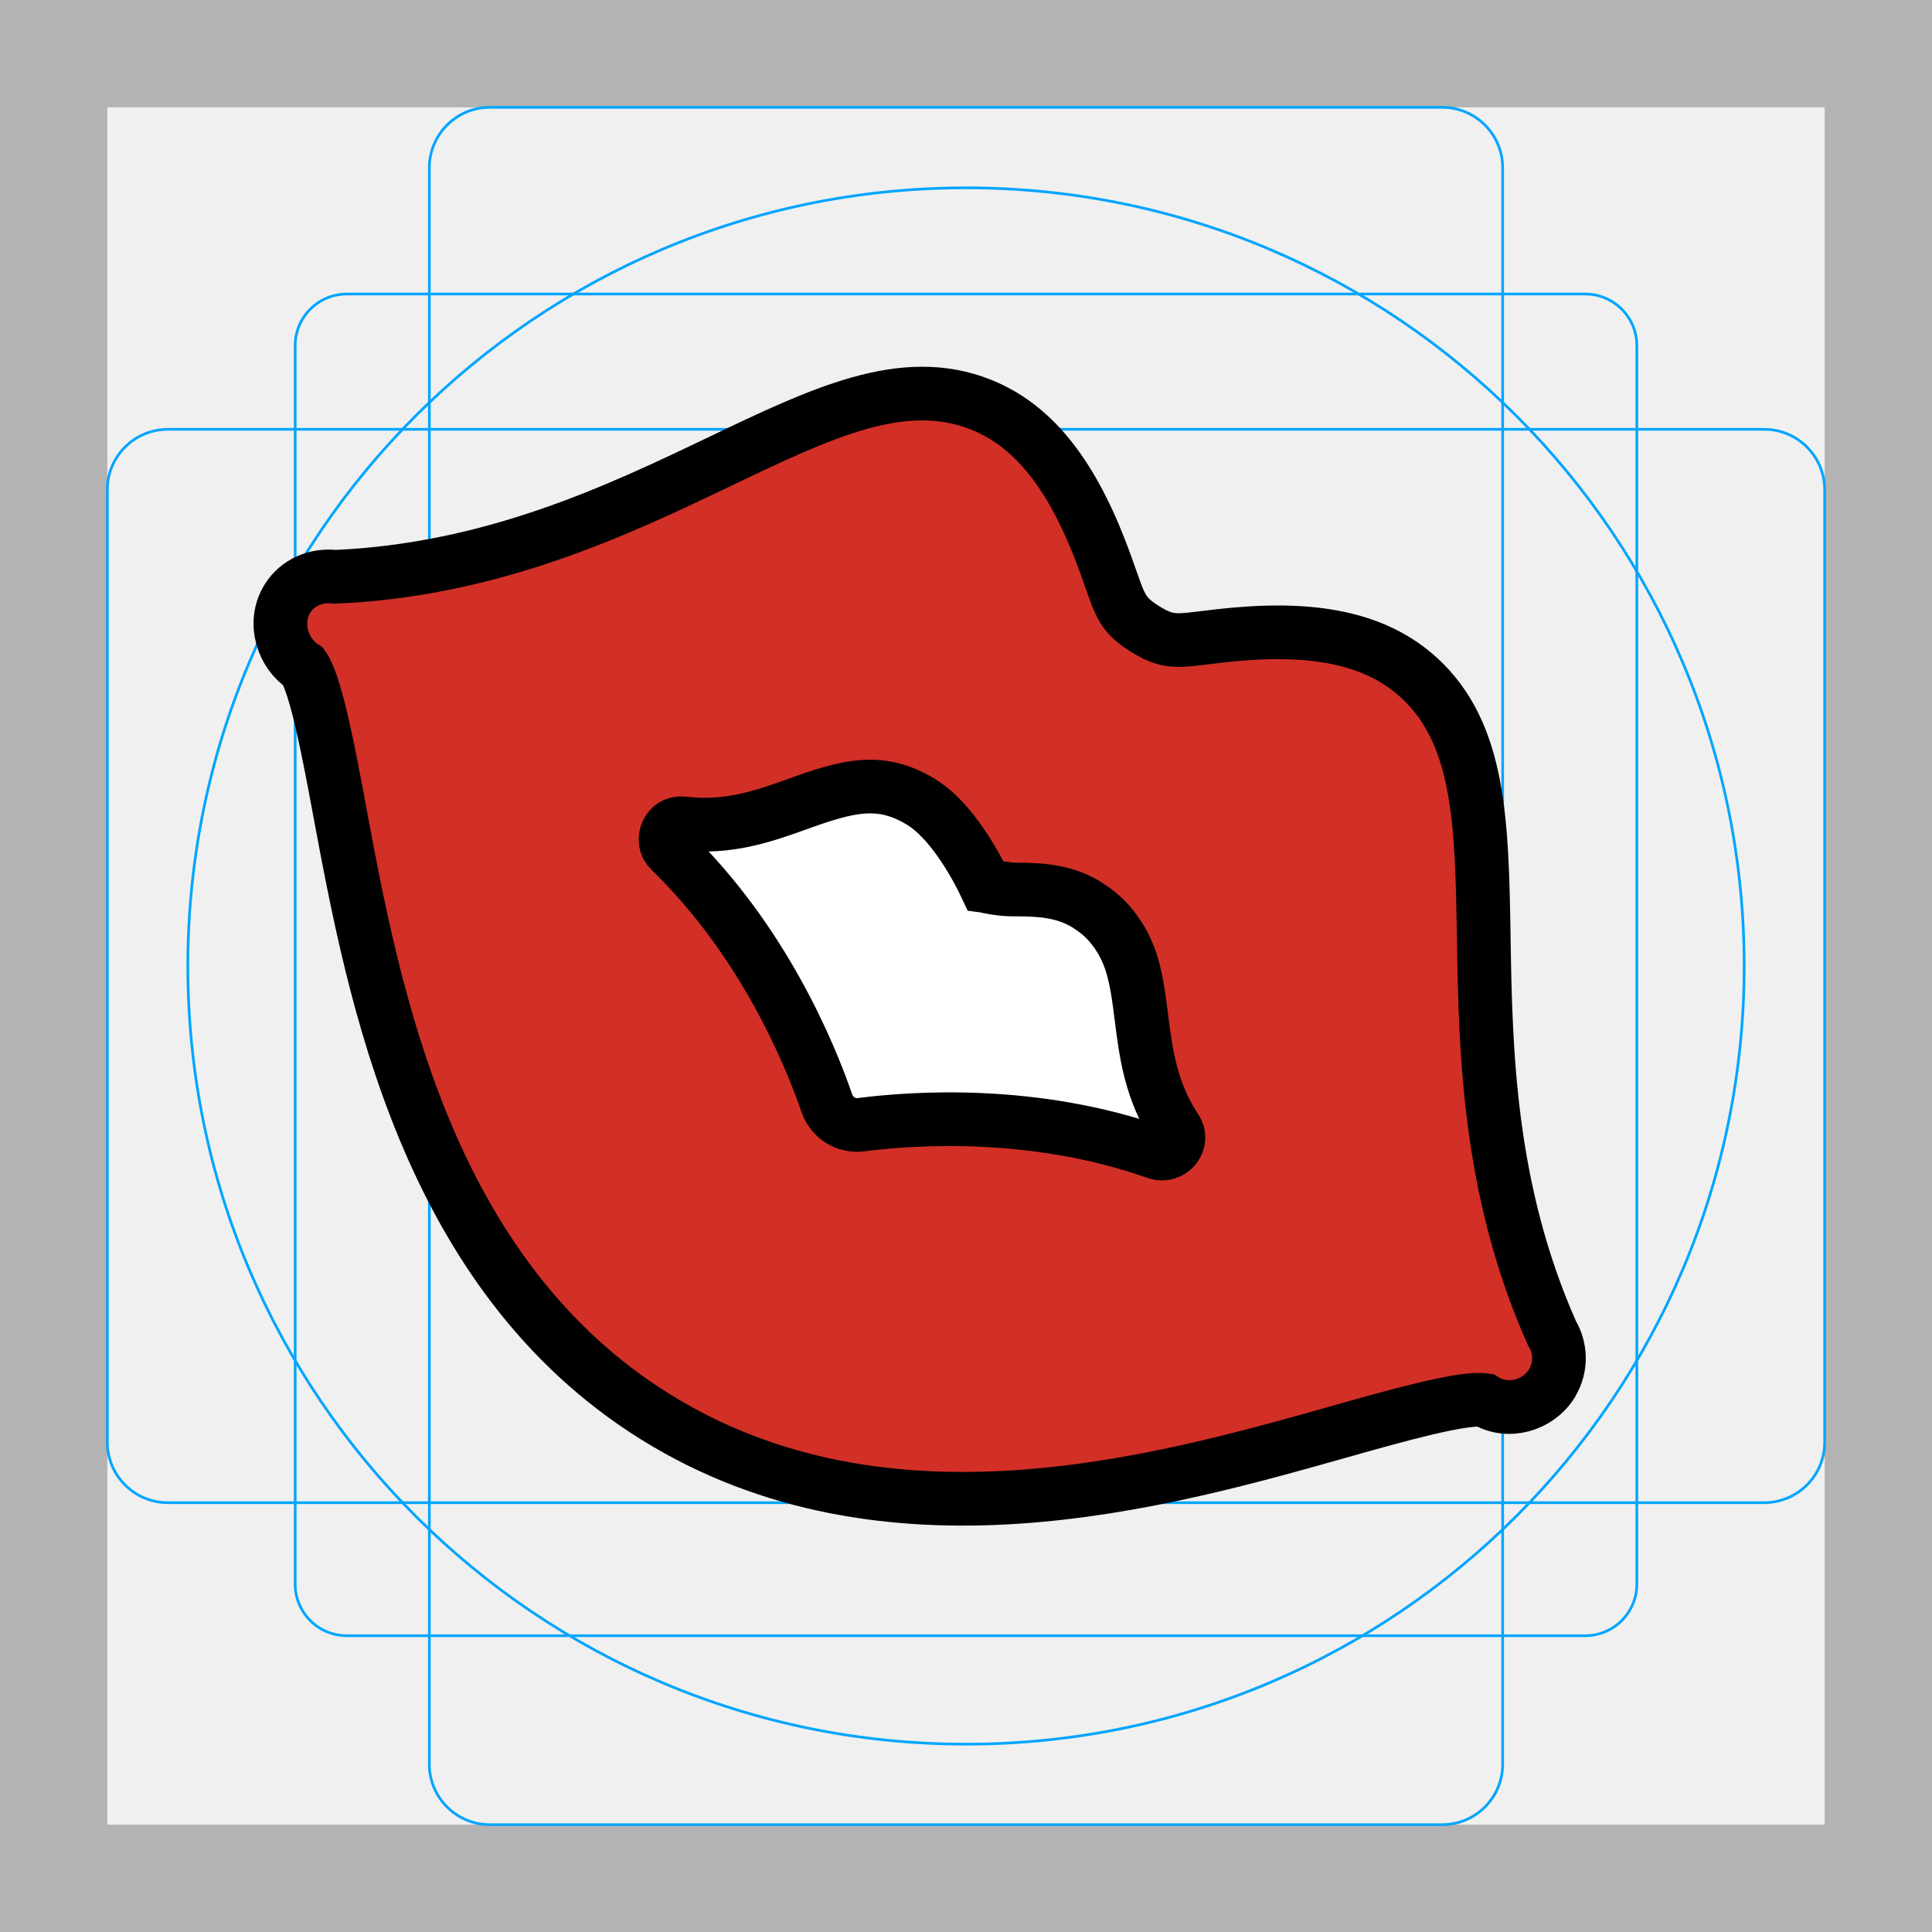
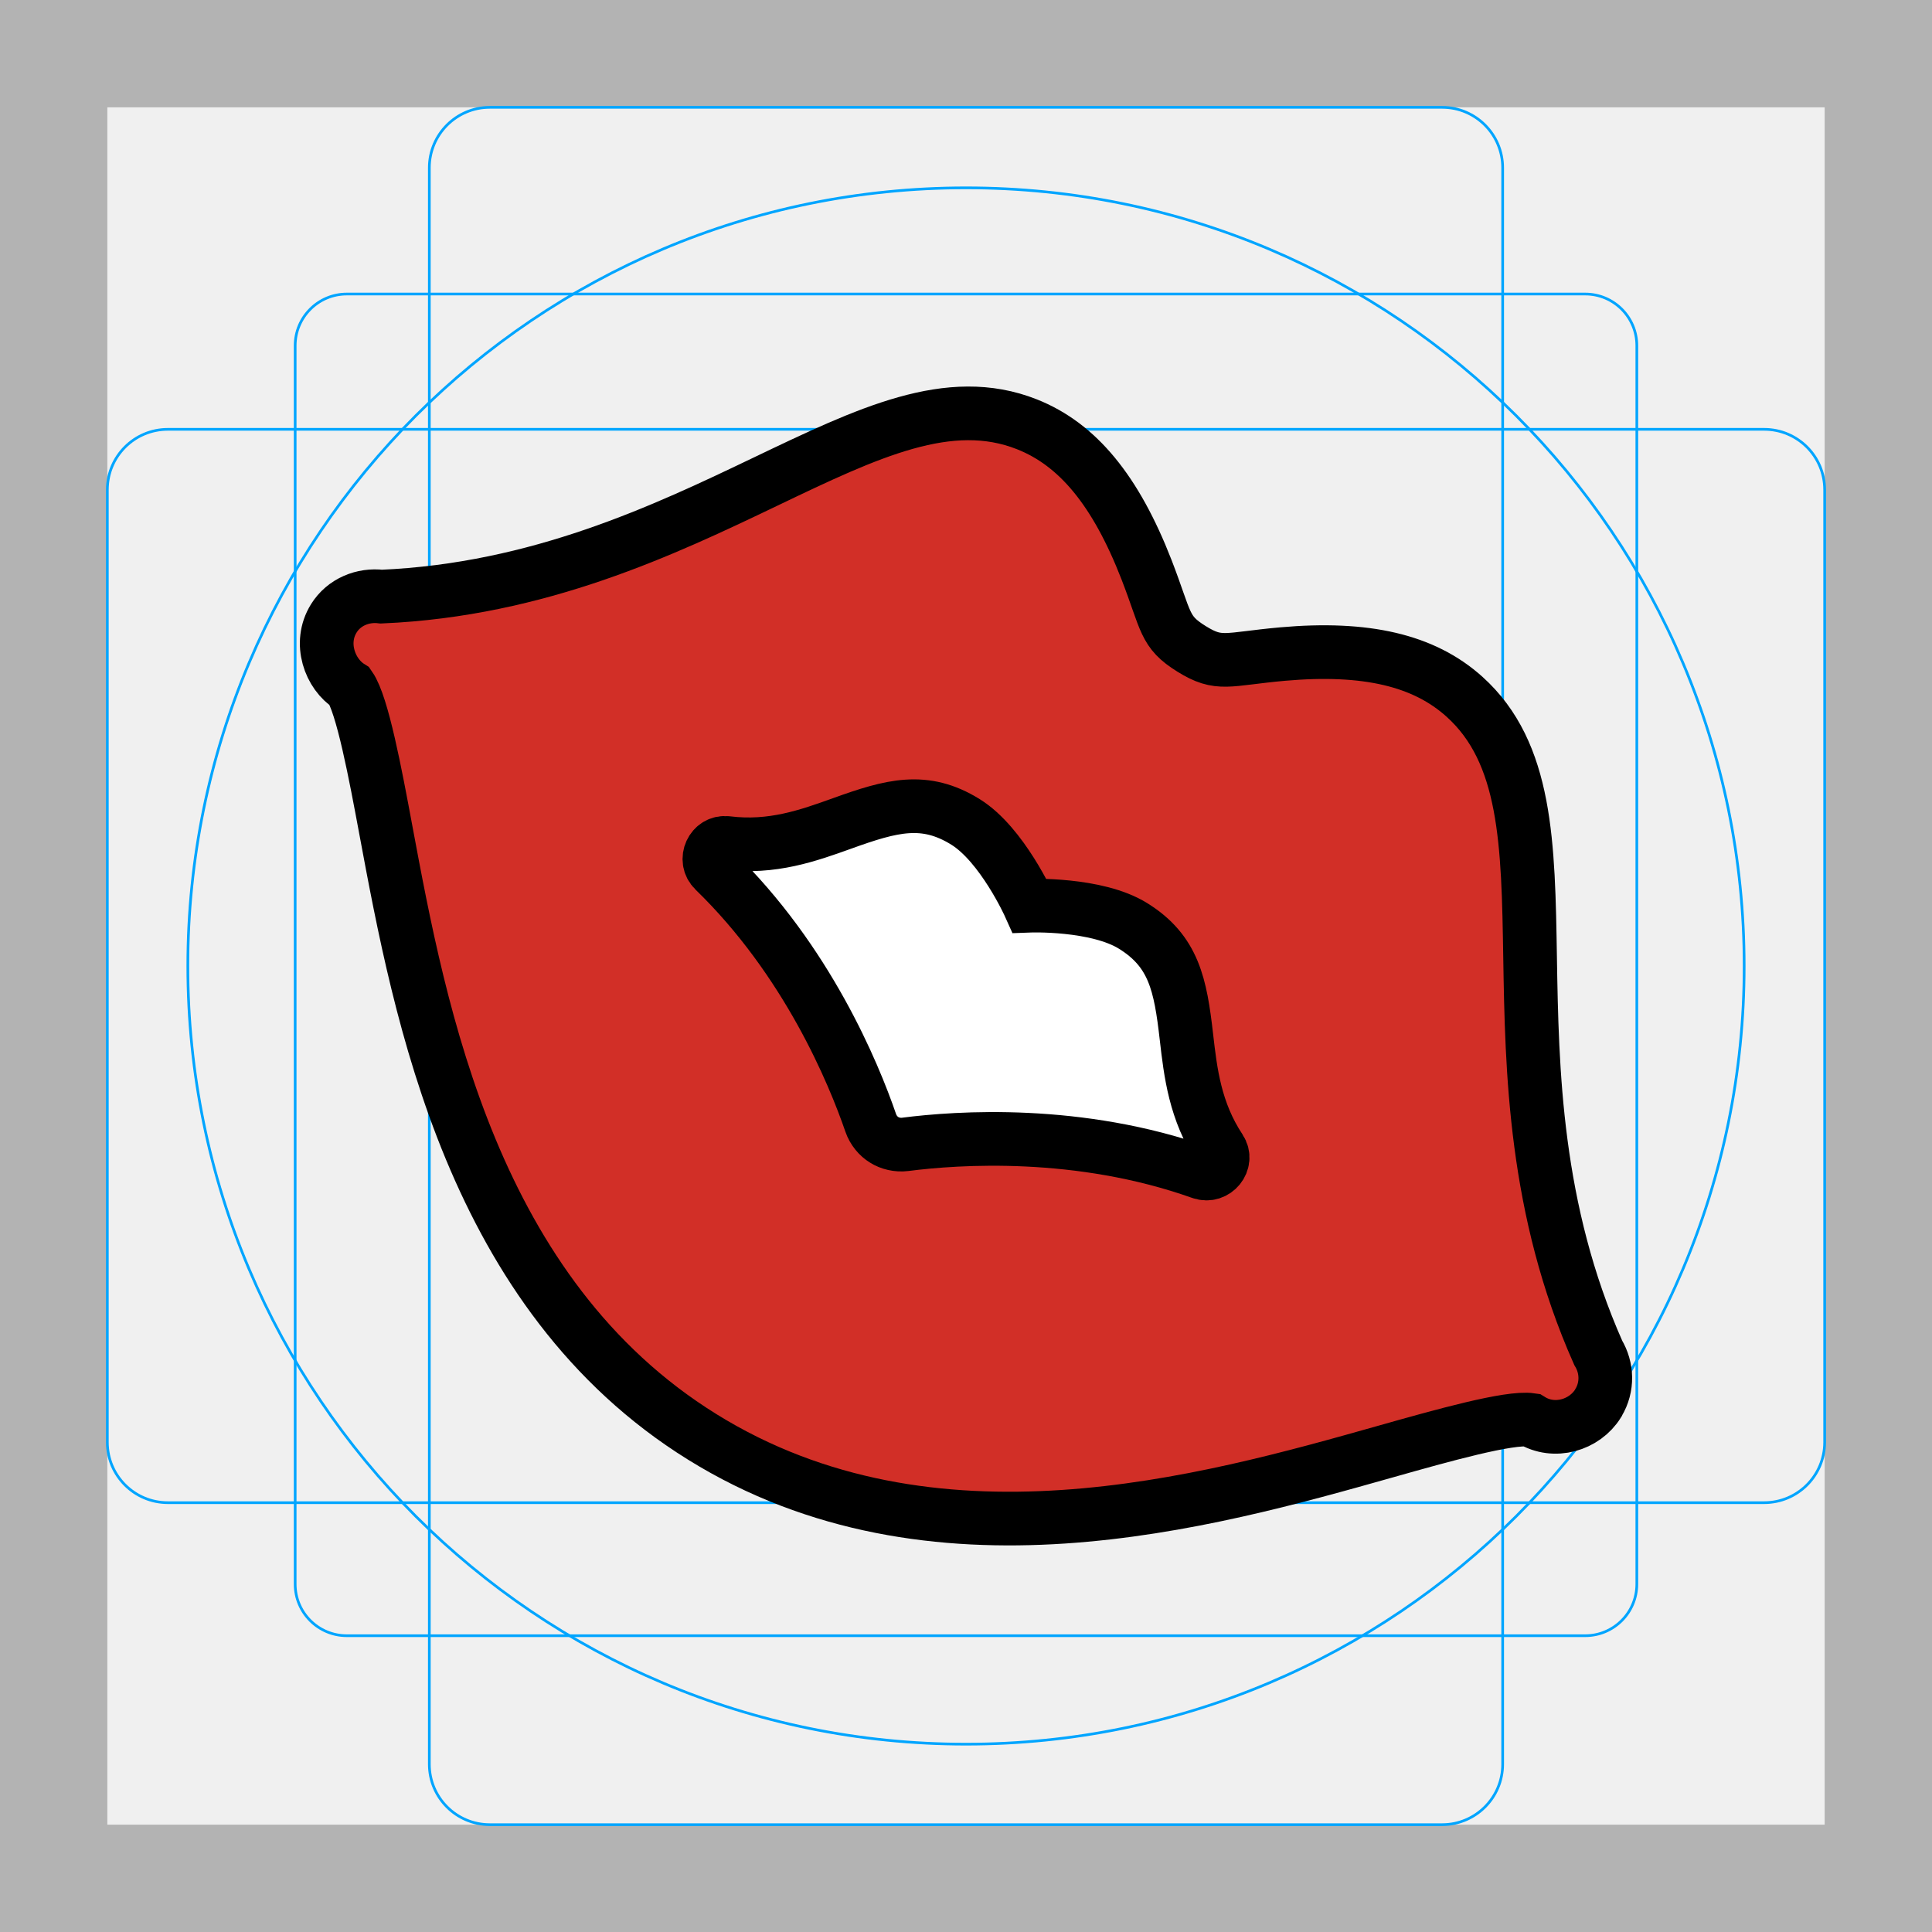
<svg xmlns="http://www.w3.org/2000/svg" id="emoji" viewBox="0 0 72 72">
  <g id="grid">
-     <path d="M68,4V68H4V4H68m4-4H0V72H72V0Z" fill="#b3b3b3" />
-     <path d="M12.923,10.958H59.077A1.923,1.923,0,0,1,61,12.881V59.035a1.923,1.923,0,0,1-1.923,1.923H12.923A1.923,1.923,0,0,1,11,59.035V12.881A1.923,1.923,0,0,1,12.923,10.958Z" fill="none" stroke="#00a5ff" stroke-miterlimit="10" stroke-width="0.1" />
-     <rect x="16" y="4" width="40" height="64" rx="2.254" fill="none" stroke="#00a5ff" stroke-miterlimit="10" stroke-width="0.1" />
-     <rect x="16" y="4" width="40" height="64" rx="2.254" transform="translate(72) rotate(90)" fill="none" stroke="#00a5ff" stroke-miterlimit="10" stroke-width="0.1" />
-     <circle cx="36" cy="36" r="29" fill="none" stroke="#00a5ff" stroke-miterlimit="10" stroke-width="0.1" />
+     <path fill="#B3B3B3" d="M68,4v64H4V4H68 M72,0H0v72h72V0z" />
+     <path fill="none" stroke="#00A5FF" stroke-width="0.1" stroke-miterlimit="10" d="M12.923,10.958h46.154 c1.062,0,1.923,0.861,1.923,1.923v0v46.154c0,1.062-0.861,1.923-1.923,1.923H12.923 c-1.062,0-1.923-0.861-1.923-1.923l0,0V12.881C11,11.819,11.861,10.958,12.923,10.958L12.923,10.958z" />
+     <path fill="none" stroke="#00A5FF" stroke-width="0.1" stroke-miterlimit="10" d="M18.254,4h35.493C54.991,4,56,5.009,56,6.254 v59.493C56,66.991,54.991,68,53.746,68H18.254C17.009,68,16,66.991,16,65.746V6.254C16,5.009,17.009,4,18.254,4z" />
+     <path fill="none" stroke="#00A5FF" stroke-width="0.1" stroke-miterlimit="10" d="M68,18.254v35.493 C68,54.991,66.991,56,65.746,56H6.254C5.009,56,4,54.991,4,53.746V18.254C4,17.009,5.009,16,6.254,16h59.493 C66.991,16,68,17.009,68,18.254z" />
+     <circle fill="none" stroke="#00A5FF" stroke-width="0.1" stroke-miterlimit="10" cx="36" cy="36" r="29" />
  </g>
  <g id="color">
-     <path fill="#D22F27" d="M57.83,51.563c0.002-0.004,0.003-0.008,0.006-0.012c0.002-0.004,0.004-0.009,0.006-0.013 c0.356-0.593,0.327-1.306-0.008-1.861c-2.376-5.348-2.471-10.543-2.539-14.727 c-0.069-4.264-0.124-7.632-2.444-9.722c-1.508-1.359-3.664-1.866-6.781-1.591 c-2.09,0.188-2.352,0.452-3.392-0.194c-1.04-0.646-0.92-0.997-1.68-2.957 c-1.146-2.944-2.562-4.664-4.458-5.413c-2.889-1.142-5.908,0.303-9.729,2.133 c-3.771,1.806-8.456,4.037-14.325,4.29c-0.684-0.085-1.393,0.198-1.773,0.811 c-0.572,0.921-0.146,2.078,0.599,2.545c0.468,0.674,0.95,3.244,1.339,5.336 c1.284,6.891,3.224,17.305,11.794,22.624s18.763,2.439,25.508,0.533c2.048-0.579,4.565-1.287,5.376-1.167 C56.202,52.714,57.328,52.371,57.83,51.563z" stroke="none" />
-     <path fill="#FFFFFF" stroke="none" stroke-width="2" stroke-miterlimit="10" d="M43.819,42.077 c-0.937-1.413-1.118-2.853-1.285-4.183c-0.076-0.606-0.151-1.199-0.3-1.758c-0.001-0.003-0.001-0.007-0.002-0.01 c-0.135-0.504-0.342-0.977-0.655-1.409c-0.152-0.21-0.322-0.413-0.536-0.6 c-0.164-0.143-0.347-0.279-0.553-0.407c-0.942-0.585-2.01-0.553-2.801-0.562 c-0.474-0.006-0.953-0.125-0.953-0.125s0.953,0.126,0.953,0.125l-0.954-0.128 c-0.007-0.015-1.021-2.275-2.386-3.122c-1.522-0.945-2.75-0.61-4.592,0.054 c-1.257,0.452-2.619,0.941-4.299,0.731c-0.56-0.07-0.877,0.631-0.472,1.023 c3.463,3.357,5.193,7.555,5.832,9.412c0.093,0.271,0.273,0.488,0.5,0.628l-0,0 c0.227,0.14,0.501,0.204,0.785,0.167c1.943-0.25,6.456-0.562,10.993,1.042c0.271,0.096,0.532-0.004,0.685-0.188 C43.932,42.584,43.978,42.316,43.819,42.077z" />
-     <polygon fill="#FFFFFF" stroke="none" stroke-width="2" stroke-miterlimit="10" points="31.317,41.746 31.317,41.746 31.316,41.746" />
+     <path fill="#D22F27" d="M59.557,52.301c0.002-0.004,0.003-0.008,0.006-0.012c0.002-0.004,0.004-0.009,0.006-0.013 c0.356-0.593,0.327-1.306-0.008-1.861c-2.376-5.348-2.471-10.543-2.539-14.727 c-0.069-4.264-0.124-7.632-2.444-9.722c-1.508-1.359-3.664-1.866-6.781-1.591 c-2.09,0.188-2.352,0.452-3.392-0.194s-0.92-0.997-1.68-2.957c-1.146-2.944-2.562-4.664-4.458-5.413 c-2.889-1.142-5.908,0.303-9.729,2.133c-3.771,1.806-8.456,4.037-14.325,4.29 c-0.684-0.085-1.393,0.198-1.773,0.811c-0.572,0.921-0.146,2.078,0.599,2.545c0.468,0.674,0.95,3.244,1.339,5.336 c1.284,6.891,3.224,17.305,11.794,22.624s18.763,2.439,25.508,0.533c2.048-0.579,4.565-1.287,5.376-1.167 C57.929,53.452,59.055,53.109,59.557,52.301z" />
+     <path fill="#FFFFFF" d="M38.368,33.752c0,0-1.021-2.275-2.386-3.122c-1.522-0.945-2.75-0.61-4.592,0.054 c-1.257,0.452-2.619,0.941-4.299,0.731c-0.56-0.07-0.877,0.631-0.472,1.023 c3.463,3.357,5.193,7.555,5.832,9.412c0.093,0.271,0.289,0.502,0.5,0.628c0.206,0.132,0.501,0.206,0.785,0.169 c1.949-0.251,6.479-0.562,11.023,1.052c0.532,0.189,1.019-0.407,0.708-0.877c-0.934-1.413-1.099-2.85-1.252-4.177 c-0.222-1.946-0.467-3.195-1.989-4.139C40.86,33.658,38.368,33.752,38.368,33.752z" />
  </g>
  <g id="hair" />
  <g id="skin" />
  <g id="skin-shadow" />
  <g id="line">
-     <path fill="none" stroke="#000000" stroke-width="2" stroke-miterlimit="10" d="M57.83,51.563 c0.002-0.004,0.003-0.008,0.006-0.012c0.002-0.004,0.004-0.009,0.006-0.013c0.356-0.593,0.327-1.306-0.008-1.861 c-2.376-5.348-2.471-10.543-2.539-14.727c-0.069-4.264-0.124-7.632-2.444-9.722 c-1.508-1.359-3.664-1.866-6.781-1.591c-2.09,0.188-2.352,0.452-3.392-0.194 c-1.04-0.646-0.92-0.997-1.68-2.957c-1.146-2.944-2.562-4.664-4.458-5.413 c-2.889-1.142-5.908,0.303-9.729,2.133c-3.771,1.806-8.456,4.037-14.325,4.29 c-0.684-0.085-1.393,0.198-1.773,0.811c-0.572,0.921-0.146,2.078,0.599,2.545c0.468,0.674,0.95,3.244,1.339,5.336 c1.284,6.891,3.224,17.305,11.794,22.624s18.763,2.439,25.508,0.533c2.048-0.579,4.565-1.287,5.376-1.167 C56.202,52.714,57.328,52.371,57.83,51.563z" />
-     <path fill="none" stroke="#000000" stroke-width="2" stroke-miterlimit="10" d="M43.819,42.077 c-0.937-1.413-1.118-2.853-1.285-4.183c-0.076-0.606-0.151-1.199-0.3-1.758c-0.001-0.003-0.001-0.007-0.002-0.01 c-0.135-0.504-0.342-0.977-0.655-1.409c-0.152-0.21-0.322-0.413-0.536-0.6 c-0.164-0.143-0.347-0.279-0.553-0.407c-0.942-0.585-2.01-0.553-2.801-0.562 c-0.474-0.006-0.953-0.125-0.953-0.125s0.953,0.126,0.953,0.125l-0.954-0.128 c-0.007-0.015-1.021-2.275-2.386-3.122c-1.522-0.945-2.75-0.61-4.592,0.054 c-1.257,0.452-2.619,0.941-4.299,0.731c-0.56-0.07-0.877,0.631-0.472,1.023 c3.463,3.357,5.193,7.555,5.832,9.412c0.093,0.271,0.273,0.488,0.5,0.628l-0,0 c0.227,0.14,0.501,0.204,0.785,0.167c1.943-0.25,6.456-0.562,10.993,1.042c0.271,0.096,0.532-0.004,0.685-0.188 C43.932,42.584,43.978,42.316,43.819,42.077z" />
-     <polygon fill="none" stroke="#000000" stroke-width="2" stroke-miterlimit="10" points="31.317,41.746 31.317,41.746 31.316,41.746" />
+     <path fill="none" stroke="#000000" stroke-width="2" stroke-miterlimit="10" d="M59.557,52.301 c0.002-0.004,0.003-0.008,0.006-0.012c0.002-0.004,0.004-0.009,0.006-0.013c0.356-0.593,0.327-1.306-0.008-1.861 c-2.376-5.348-2.471-10.543-2.539-14.727c-0.069-4.264-0.124-7.632-2.444-9.722 c-1.508-1.359-3.664-1.866-6.781-1.591c-2.09,0.188-2.352,0.452-3.392-0.194s-0.92-0.997-1.68-2.957 c-1.146-2.944-2.562-4.664-4.458-5.413c-2.889-1.142-5.908,0.303-9.729,2.133 c-3.771,1.806-8.456,4.037-14.325,4.29c-0.684-0.085-1.393,0.198-1.773,0.811 c-0.572,0.921-0.146,2.078,0.599,2.545c0.468,0.674,0.95,3.244,1.339,5.336 c1.284,6.891,3.224,17.305,11.794,22.624s18.763,2.439,25.508,0.533c2.048-0.579,4.565-1.287,5.376-1.167 C57.929,53.452,59.055,53.109,59.557,52.301z" />
+     <path fill="none" stroke="#000000" stroke-width="2" stroke-miterlimit="10" d="M38.368,33.752c0,0-1.021-2.275-2.386-3.122 c-1.522-0.945-2.75-0.61-4.592,0.054c-1.257,0.452-2.619,0.941-4.299,0.731 c-0.56-0.07-0.877,0.631-0.472,1.023c3.463,3.357,5.193,7.555,5.832,9.412c0.093,0.271,0.289,0.502,0.5,0.628 c0.206,0.132,0.501,0.206,0.785,0.169c1.949-0.251,6.479-0.562,11.023,1.052c0.532,0.189,1.019-0.407,0.708-0.877 c-0.934-1.413-1.099-2.85-1.252-4.177c-0.222-1.946-0.467-3.195-1.989-4.139 C40.86,33.658,38.368,33.752,38.368,33.752z" />
  </g>
</svg>
